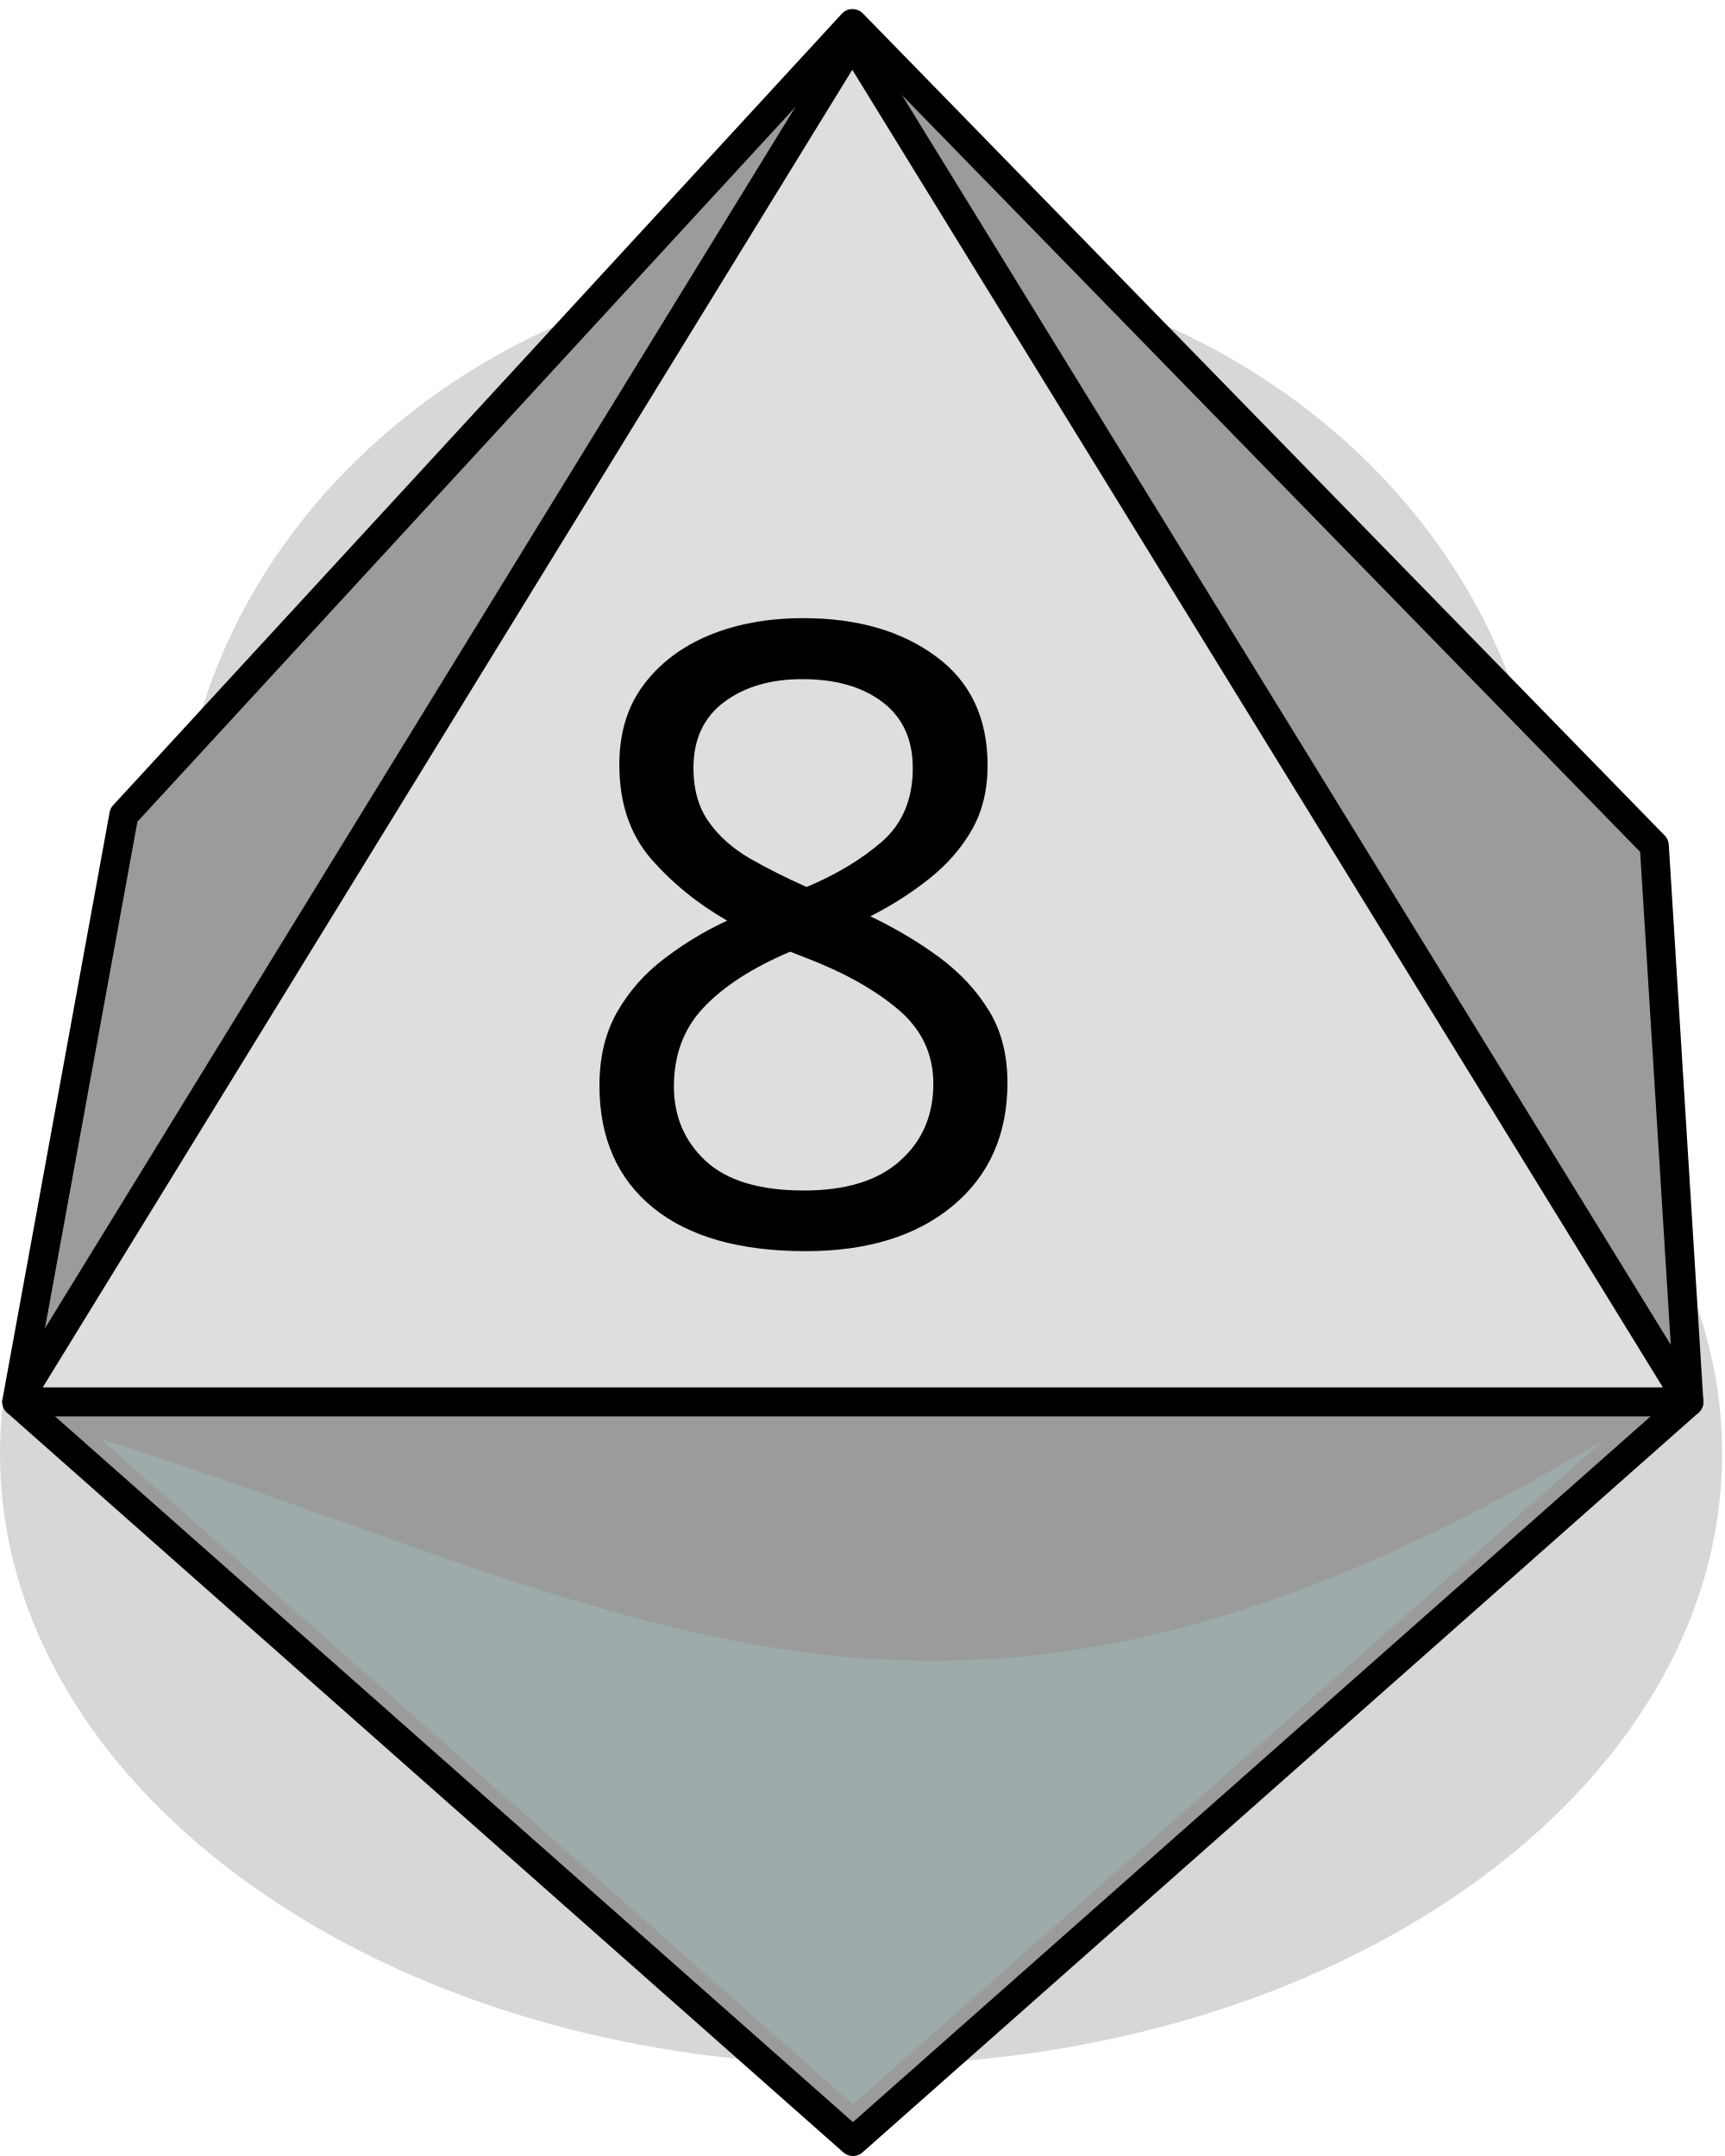
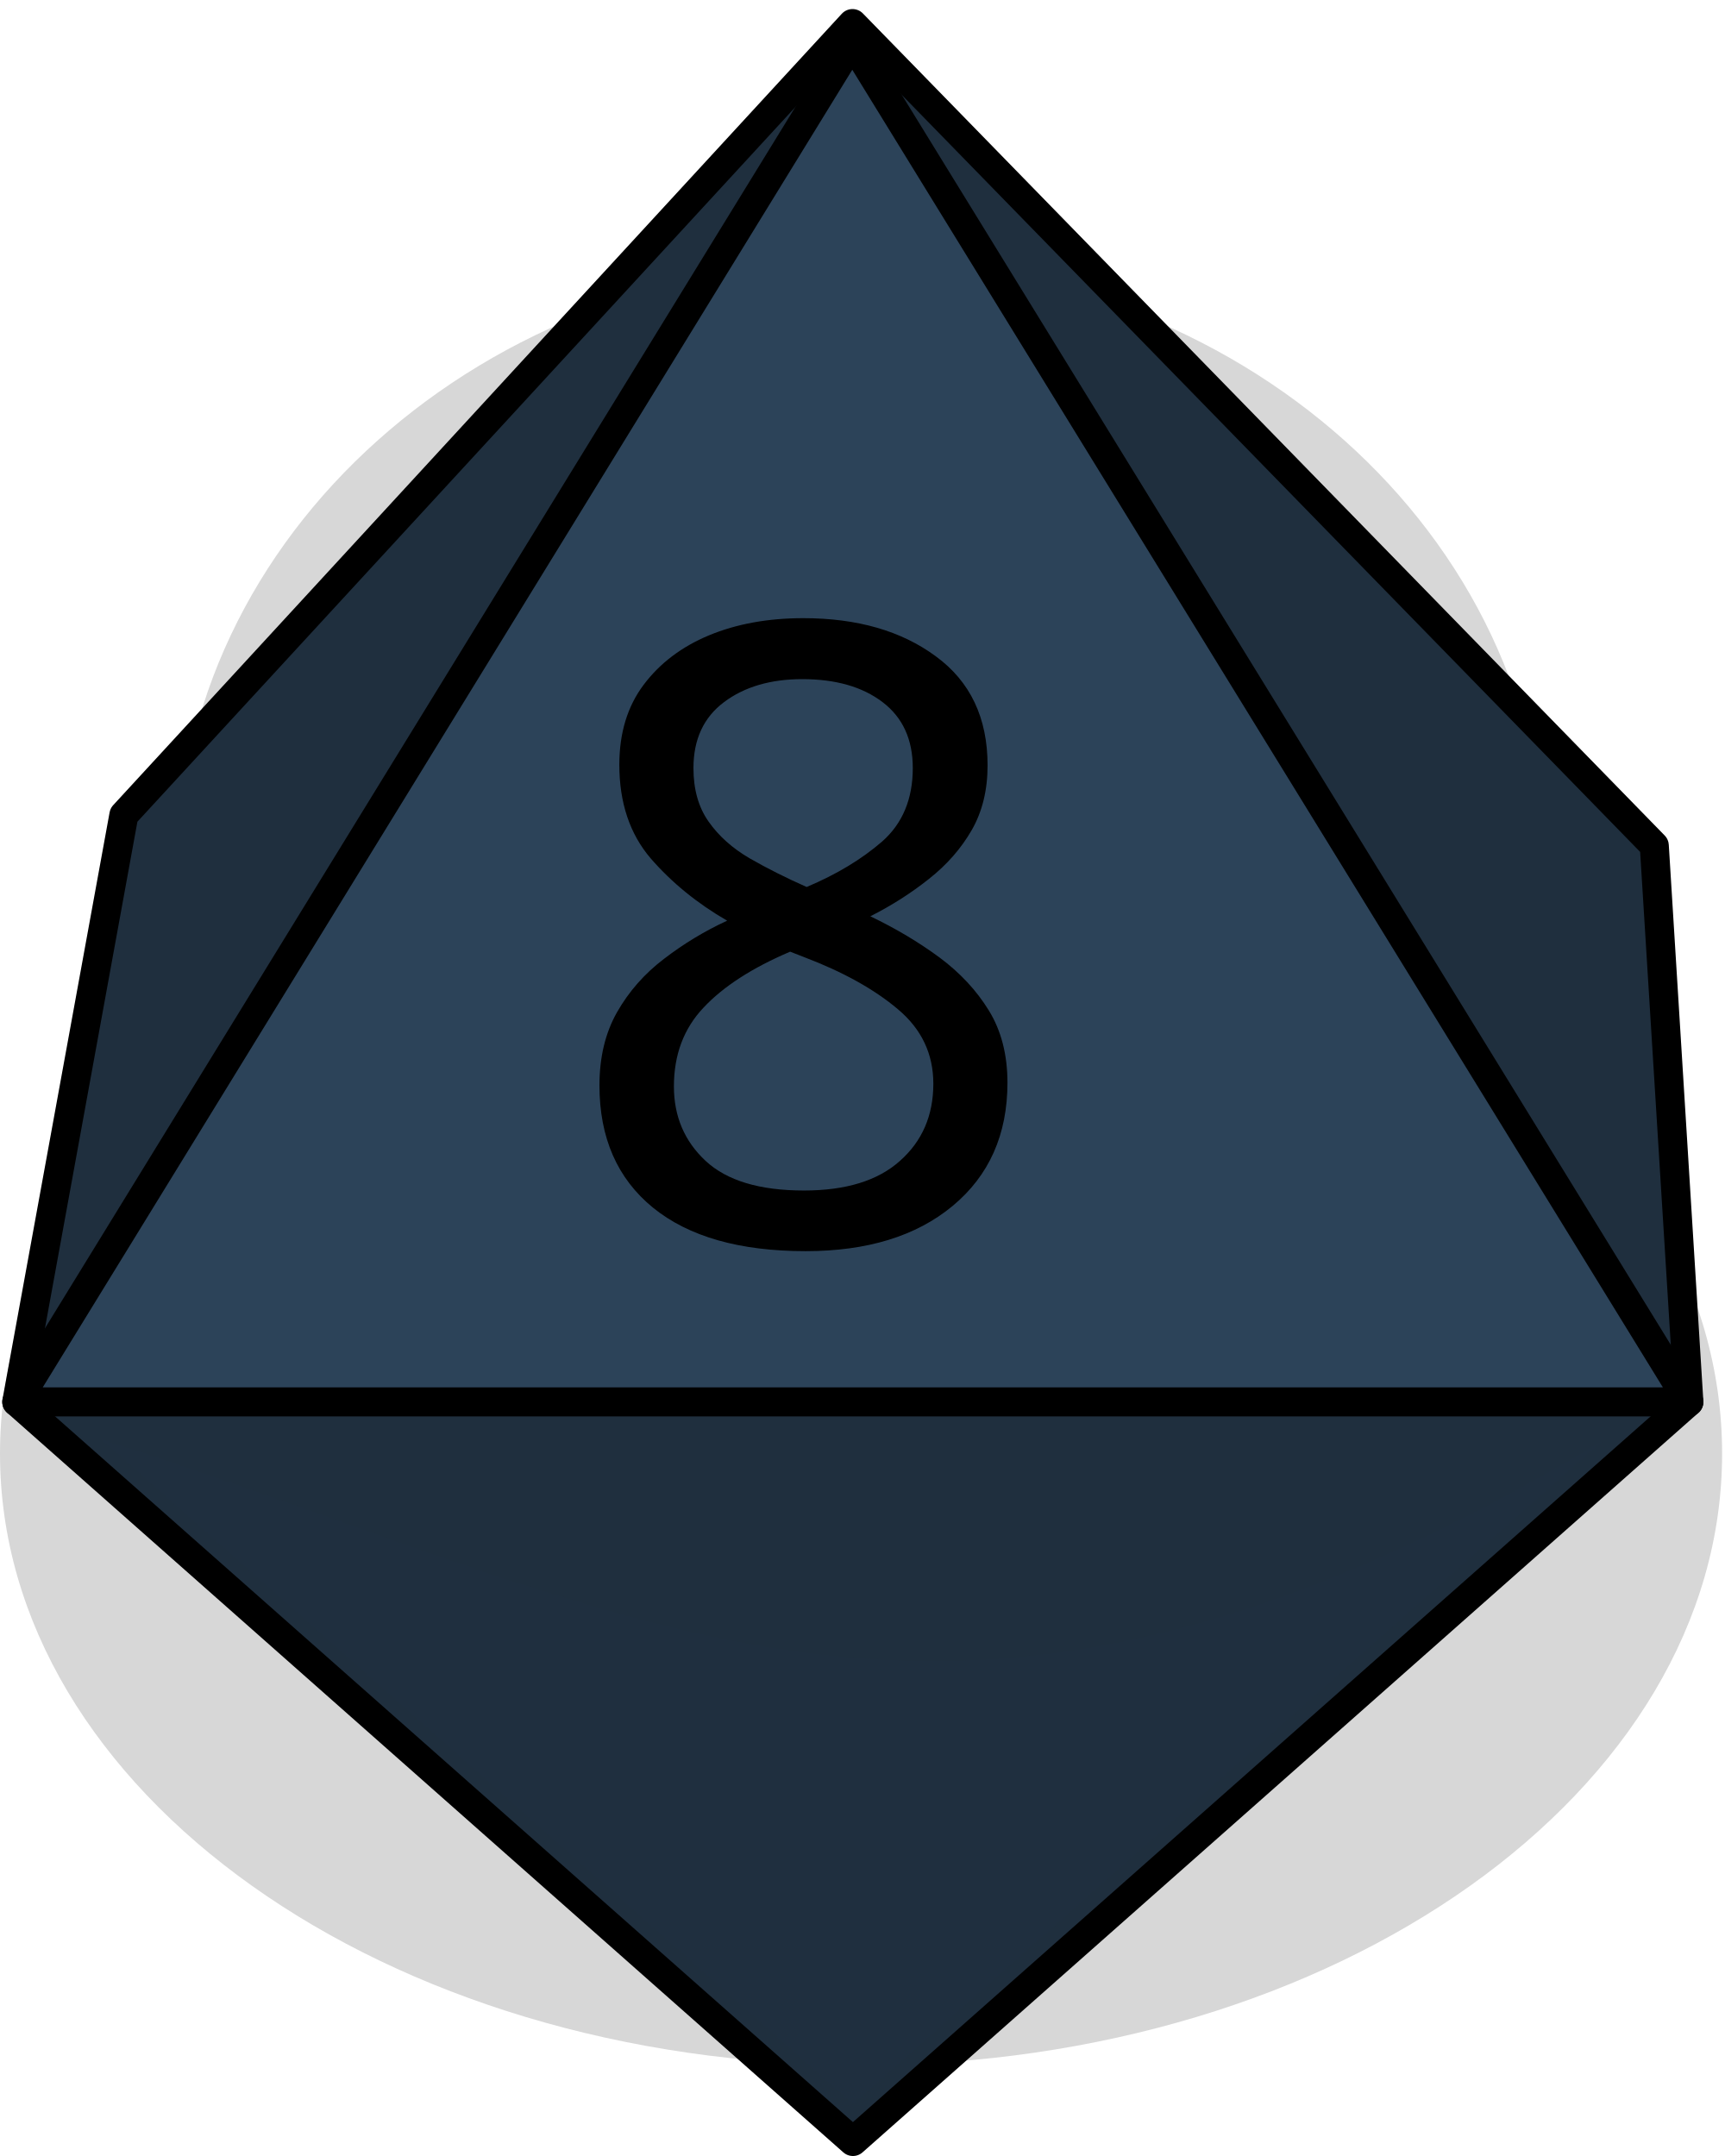
<svg xmlns="http://www.w3.org/2000/svg" id="svg2" height="100" width="80" version="1.1">
-   <defs id="defs13" />
-   <g class="draggable">
+   <defs id="defs1">
+     <filter id="filter-colorize-1" color-interpolation-filters="sRGB">
+       <feColorMatrix id="filter-matrix-1" type="matrix" values="0.2 0.0 0.0 0.0  0.0                  0.3 0.0 0.0 0.0  0.0                  0.4 0.0 0.0 0.0  0.0                  0.0 0.0 0.0 1.0  0.0" />
+     </filter>
+   </defs>
+   <g id="group-monochrome-1" class="draggable" filter="url(#filter-colorize-1)">
    <ellipse style="opacity:1;fill:#000000;fill-opacity:0.157;stroke:none;stroke-width:6;stroke-linecap:round;stroke-linejoin:round;stroke-miterlimit:4;stroke-dasharray:none;stroke-dashoffset:0;stroke-opacity:1" id="ellipse4248" cx="39.933" cy="40.495" rx="31.719" ry="28.366" />
    <ellipse ry="28.366" rx="39.933" cy="67.418" cx="39.933" id="path4246" style="opacity:1;fill:#000000;fill-opacity:0.157;stroke:none;stroke-width:6;stroke-linecap:round;stroke-linejoin:round;stroke-miterlimit:4;stroke-dasharray:none;stroke-dashoffset:0;stroke-opacity:1" />
    <path id="path4157-2" d="M 39.536,1.093 76.721,39.222 78.324,65.023 39.556,99.327 0.778,65.023 5.745,37.801 Z" style="fill:#9b9b9b;fill-opacity:1;fill-rule:evenodd;stroke:#000000;stroke-width:1.346;stroke-linecap:round;stroke-linejoin:round;stroke-miterlimit:4;stroke-dasharray:none;stroke-opacity:1" />
-     <path id="path4155-6" d="M 78.324,65.023 39.526,1.95 0.778,65.023 Z" style="fill:#dedede;fill-opacity:1;fill-rule:evenodd;stroke:#000000;stroke-width:1.346;stroke-linecap:round;stroke-linejoin:round;stroke-miterlimit:4;stroke-dasharray:none;stroke-opacity:1" />
-     <path style="fill:#aaffff;fill-opacity:0.157;fill-rule:evenodd;stroke:none;stroke-width:5.4;stroke-linecap:round;stroke-linejoin:round;stroke-miterlimit:4;stroke-dasharray:none;stroke-opacity:1" d="M 74.447,66.738 39.555,97.612 4.655,66.738 c 25.747,8.214 39.269,18.338 69.792,0 z" id="path4229" />
+     <path id="path-6" d="M 78.324,65.023 39.526,1.95 0.778,65.023 Z" style="fill:#dedede;fill-opacity:1;fill-rule:evenodd;stroke:#000000;stroke-width:1.346;stroke-linecap:round;stroke-linejoin:round;stroke-miterlimit:4;stroke-dasharray:none;stroke-opacity:1" />
+     <path style="fill:#aaffff;fill-opacity:0.157;fill-rule:evenodd;stroke:none;stroke-width:5.4;stroke-linecap:round;stroke-linejoin:round;stroke-miterlimit:4;stroke-dasharray:none;stroke-opacity:1" d="M 74.447,66.738 39.555,97.612 4.655,66.738 c 25.747,8.214 39.269,18.338 69.792,0 z" id="path_end1" />
    <text xml:space="preserve" style="font-style:normal;font-weight:normal;font-size:40px;line-height:125%;font-family:sans-serif;letter-spacing:0px;word-spacing:0px;fill:#000000;fill-opacity:1;stroke:none;stroke-width:1px;stroke-linecap:butt;stroke-linejoin:miter;stroke-opacity:1" x="25.847" y="57.627" id="text4139">
      <tspan id="tspan4141" x="25.847" y="57.627">8</tspan>
    </text>
  </g>
</svg>
